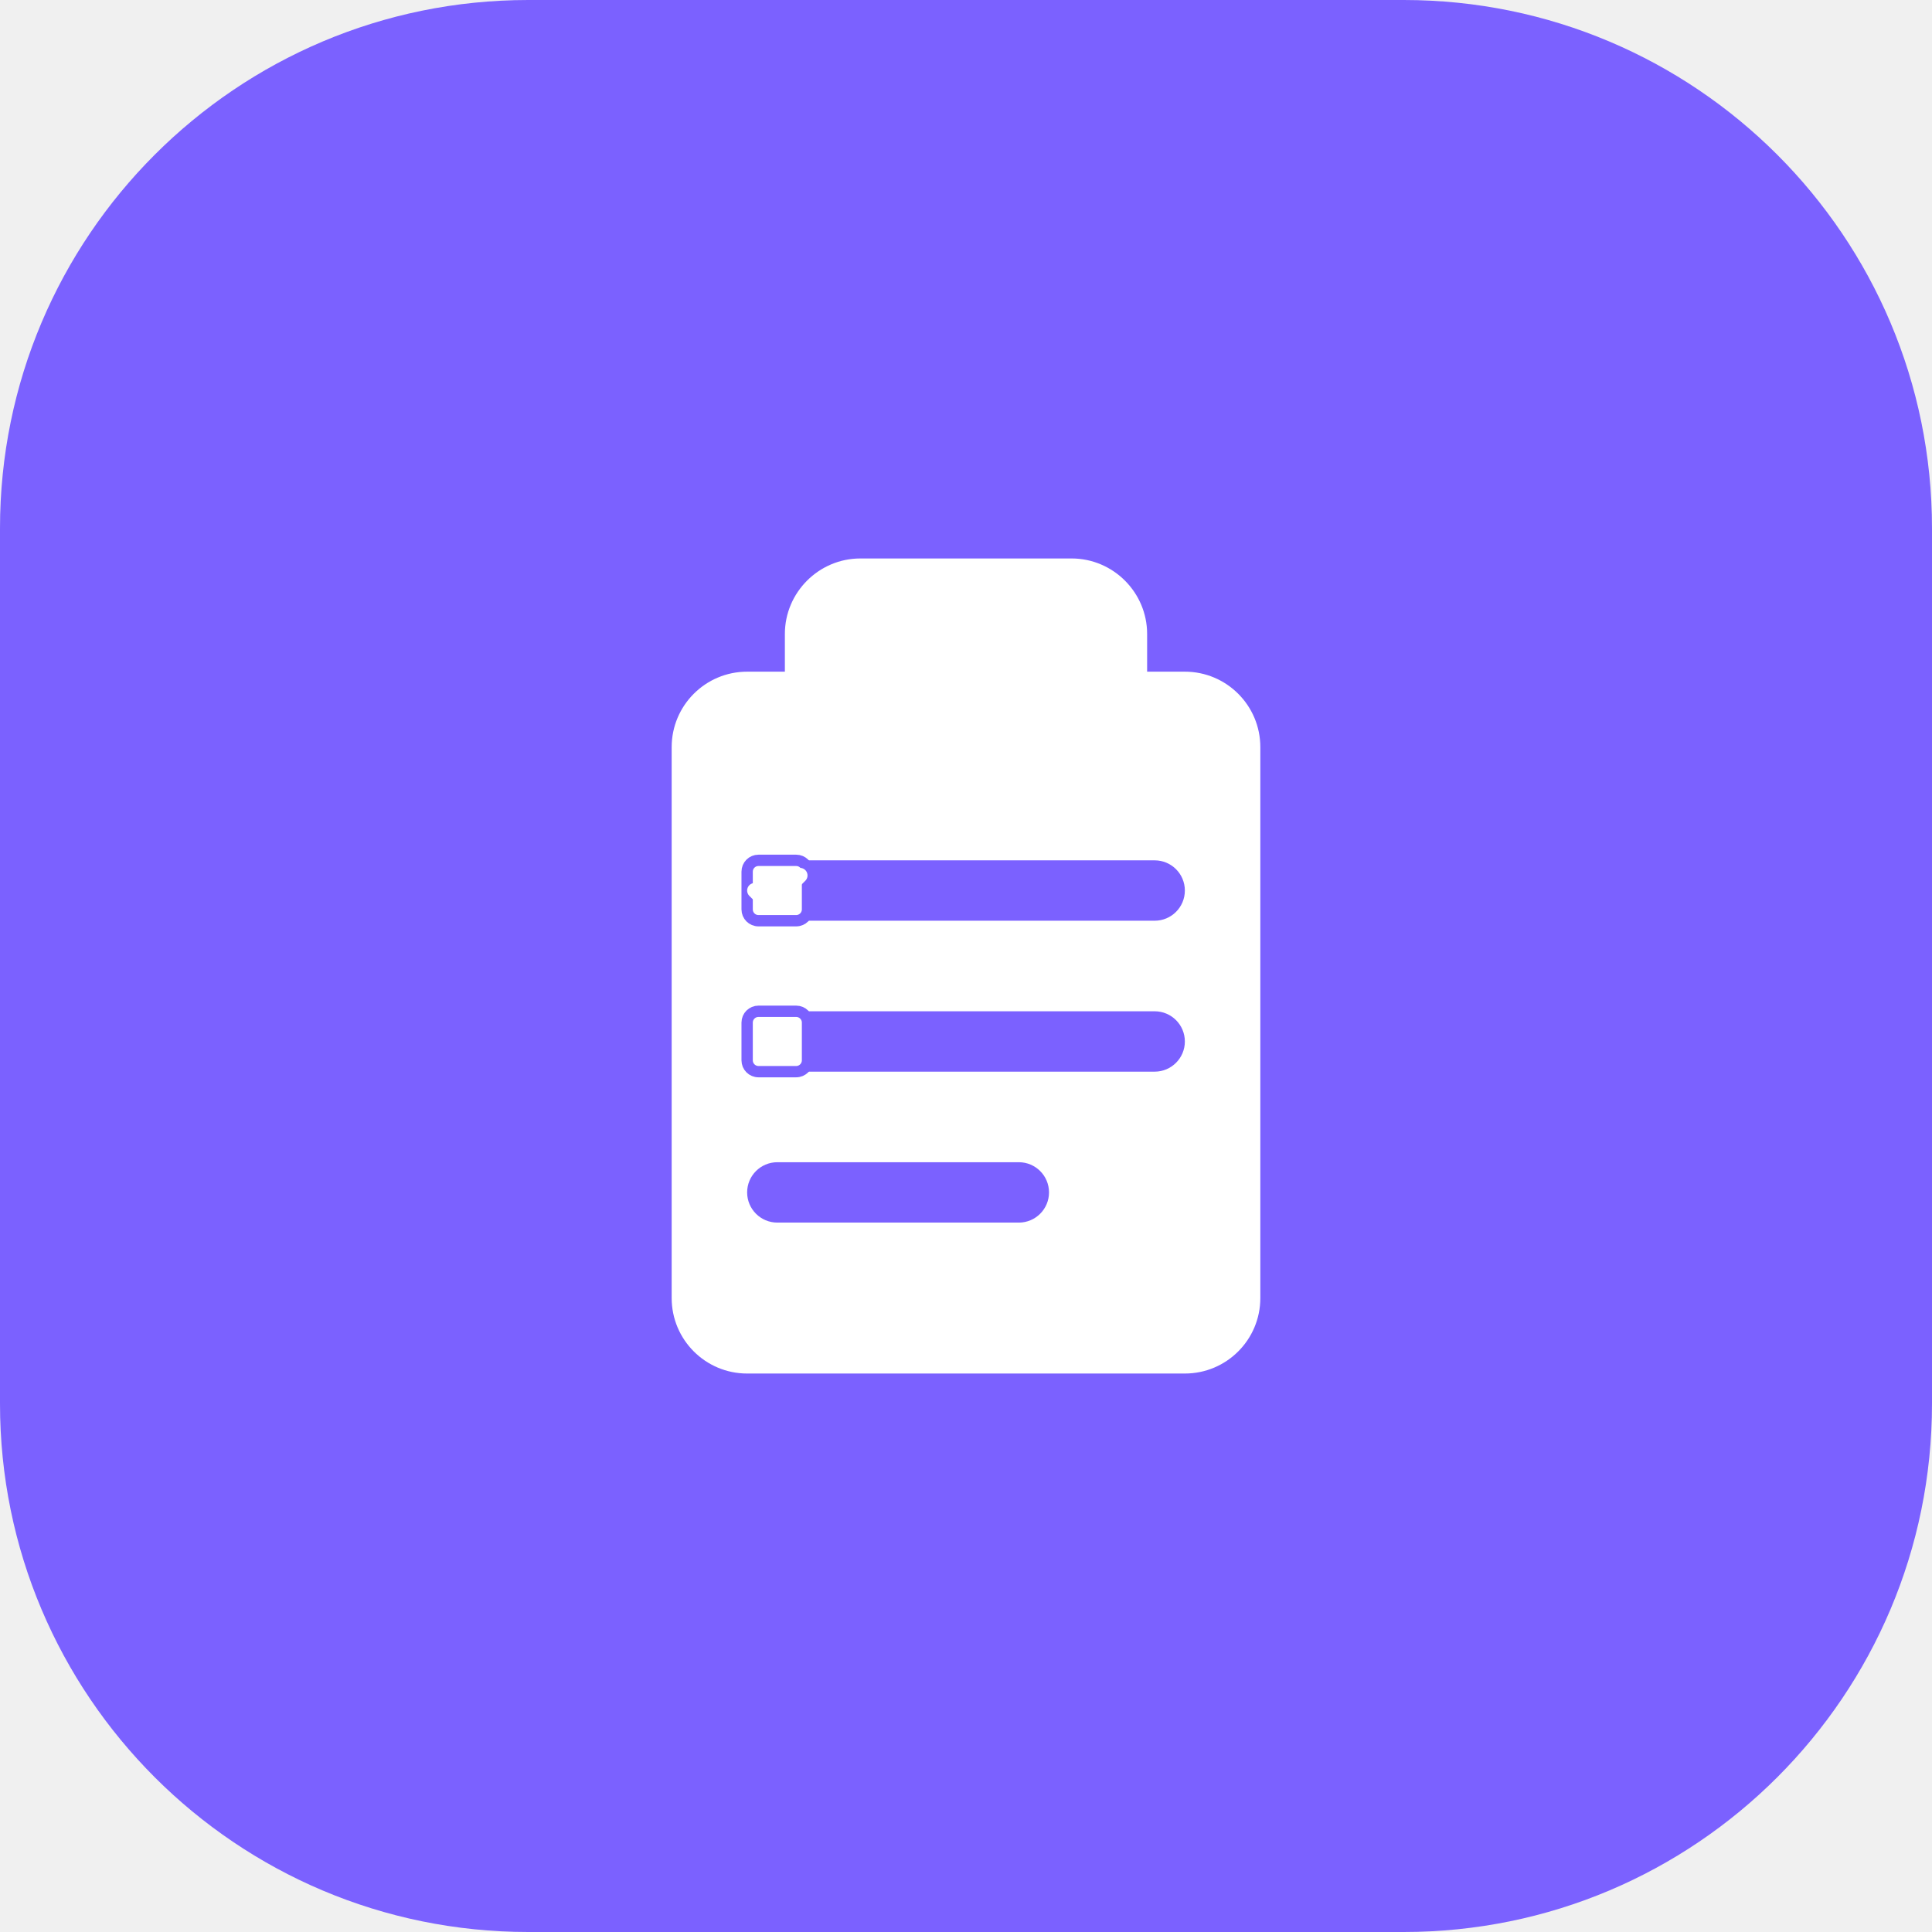
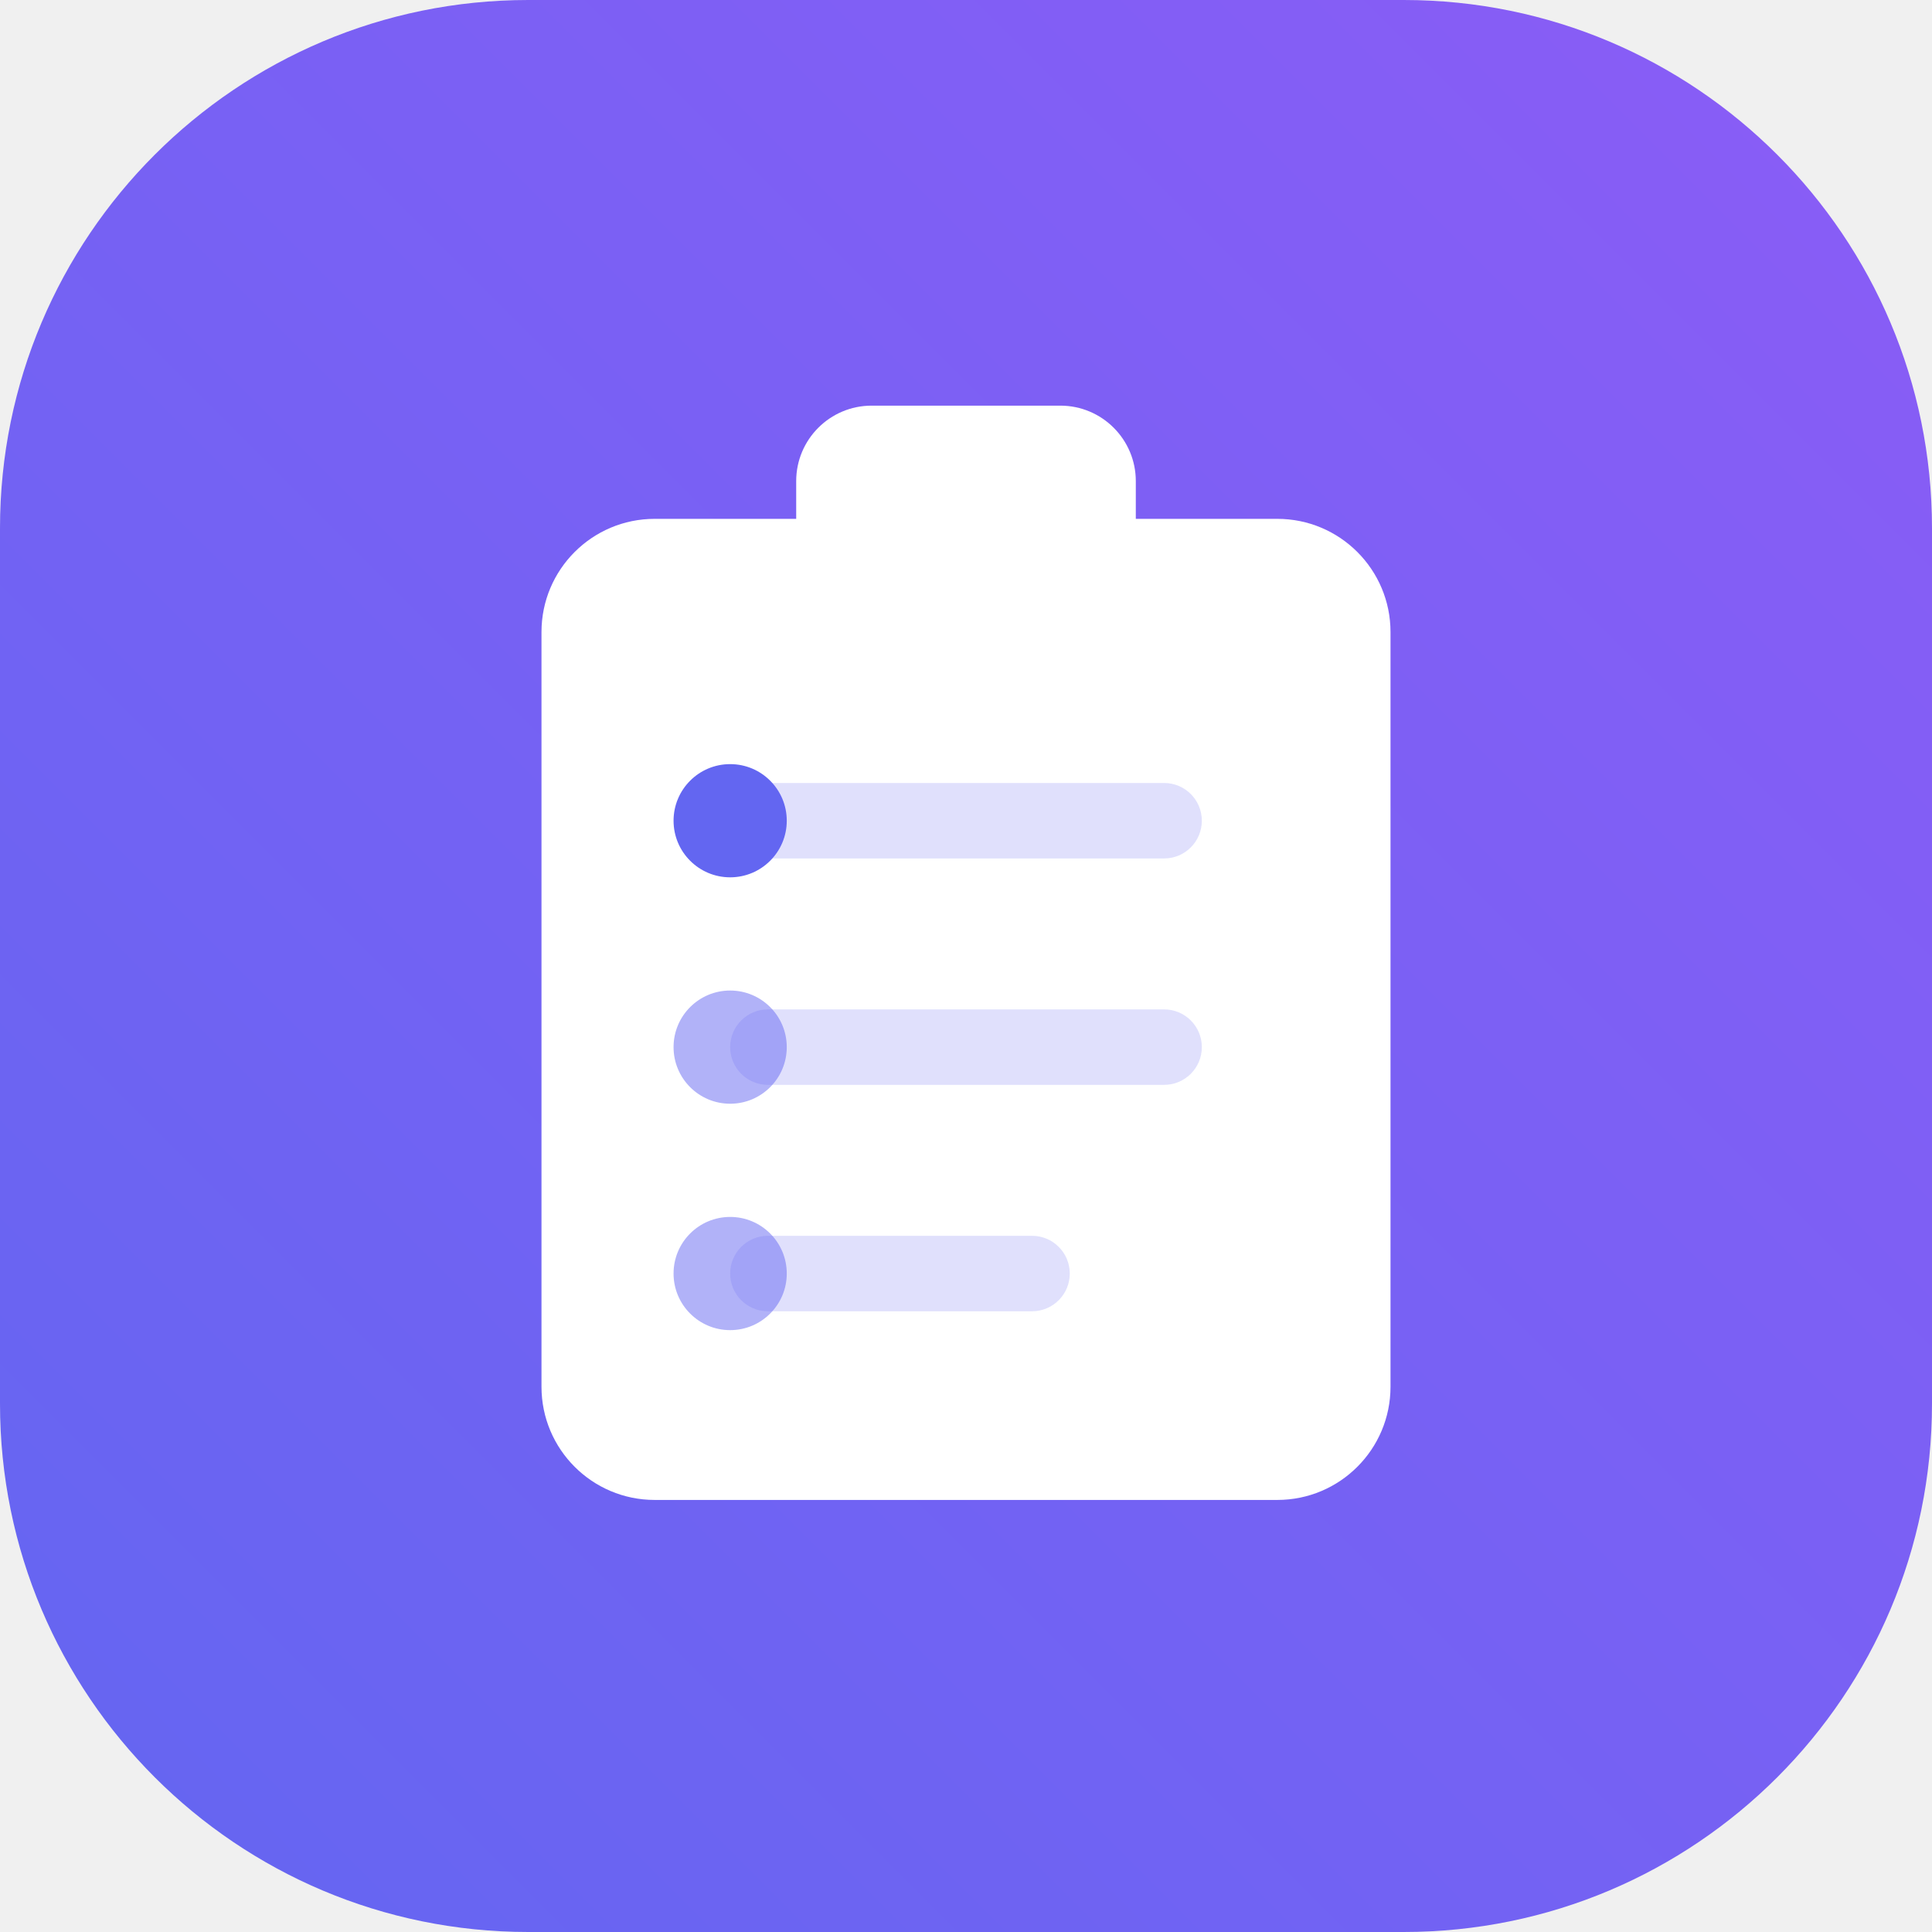
- <svg xmlns="http://www.w3.org/2000/svg" width="200" height="200" viewBox="0 0 1024 1024">
-   <rect x="0" y="0" width="1024" height="1024" rx="280" ry="280" fill="#7b61ff" />
-   <g transform="translate(256, 256) scale(2)">
-     <rect x="50" y="50" width="156" height="186" rx="20" ry="20" fill="white" />
-     <path d="M100,20 h56 c11,0 20,9 20,20 v20 h-96 v-20 c0,-11 9,-20 20,-20 z" fill="white" />
-     <rect x="70" y="100" width="116" height="16" rx="8" ry="8" fill="#7b61ff" />
-     <rect x="70" y="140" width="116" height="16" rx="8" ry="8" fill="#7b61ff" />
-     <rect x="70" y="180" width="80" height="16" rx="8" ry="8" fill="#7b61ff" />
-     <rect x="70" y="100" width="16" height="16" rx="3" ry="3" fill="white" stroke="#7b61ff" stroke-width="3" />
-     <rect x="70" y="140" width="16" height="16" rx="3" ry="3" fill="white" stroke="#7b61ff" stroke-width="3" />
-     <polyline points="72,108 76,112 84,104" fill="none" stroke="white" stroke-width="4" stroke-linecap="round" stroke-linejoin="round" />
+ <svg xmlns="http://www.w3.org/2000/svg" width="200" height="200" viewBox="0 0 1024 1024" shape-rendering="geometricPrecision">
+   <defs>
+     <linearGradient id="taskGrad" x1="0%" y1="100%" x2="100%" y2="0%">
+       <stop offset="0%" style="stop-color:#6366f1;stop-opacity:1" />
+       <stop offset="100%" style="stop-color:#8b5cf6;stop-opacity:1" />
+     </linearGradient>
+   </defs>
+   <rect x="0" y="0" width="1024" height="1024" rx="280" fill="url(#taskGrad)" />
+   <g transform="translate(287, 215)">
+     <rect x="0" y="60" width="450" height="520" rx="60" fill="white" />
+     <rect x="135" y="0" width="180" height="100" rx="40" fill="white" />
+     <rect x="100" y="200" width="250" height="40" rx="20" fill="#6366f1" opacity="0.2" />
+     <circle cx="100" cy="220" r="30" fill="#6366f1" />
+     <rect x="100" y="320" width="250" height="40" rx="20" fill="#6366f1" opacity="0.2" />
+     <circle cx="100" cy="340" r="30" fill="#6366f1" opacity="0.5" />
+     <rect x="100" y="440" width="180" height="40" rx="20" fill="#6366f1" opacity="0.2" />
+     <circle cx="100" cy="460" r="30" fill="#6366f1" opacity="0.5" />
  </g>
</svg>
